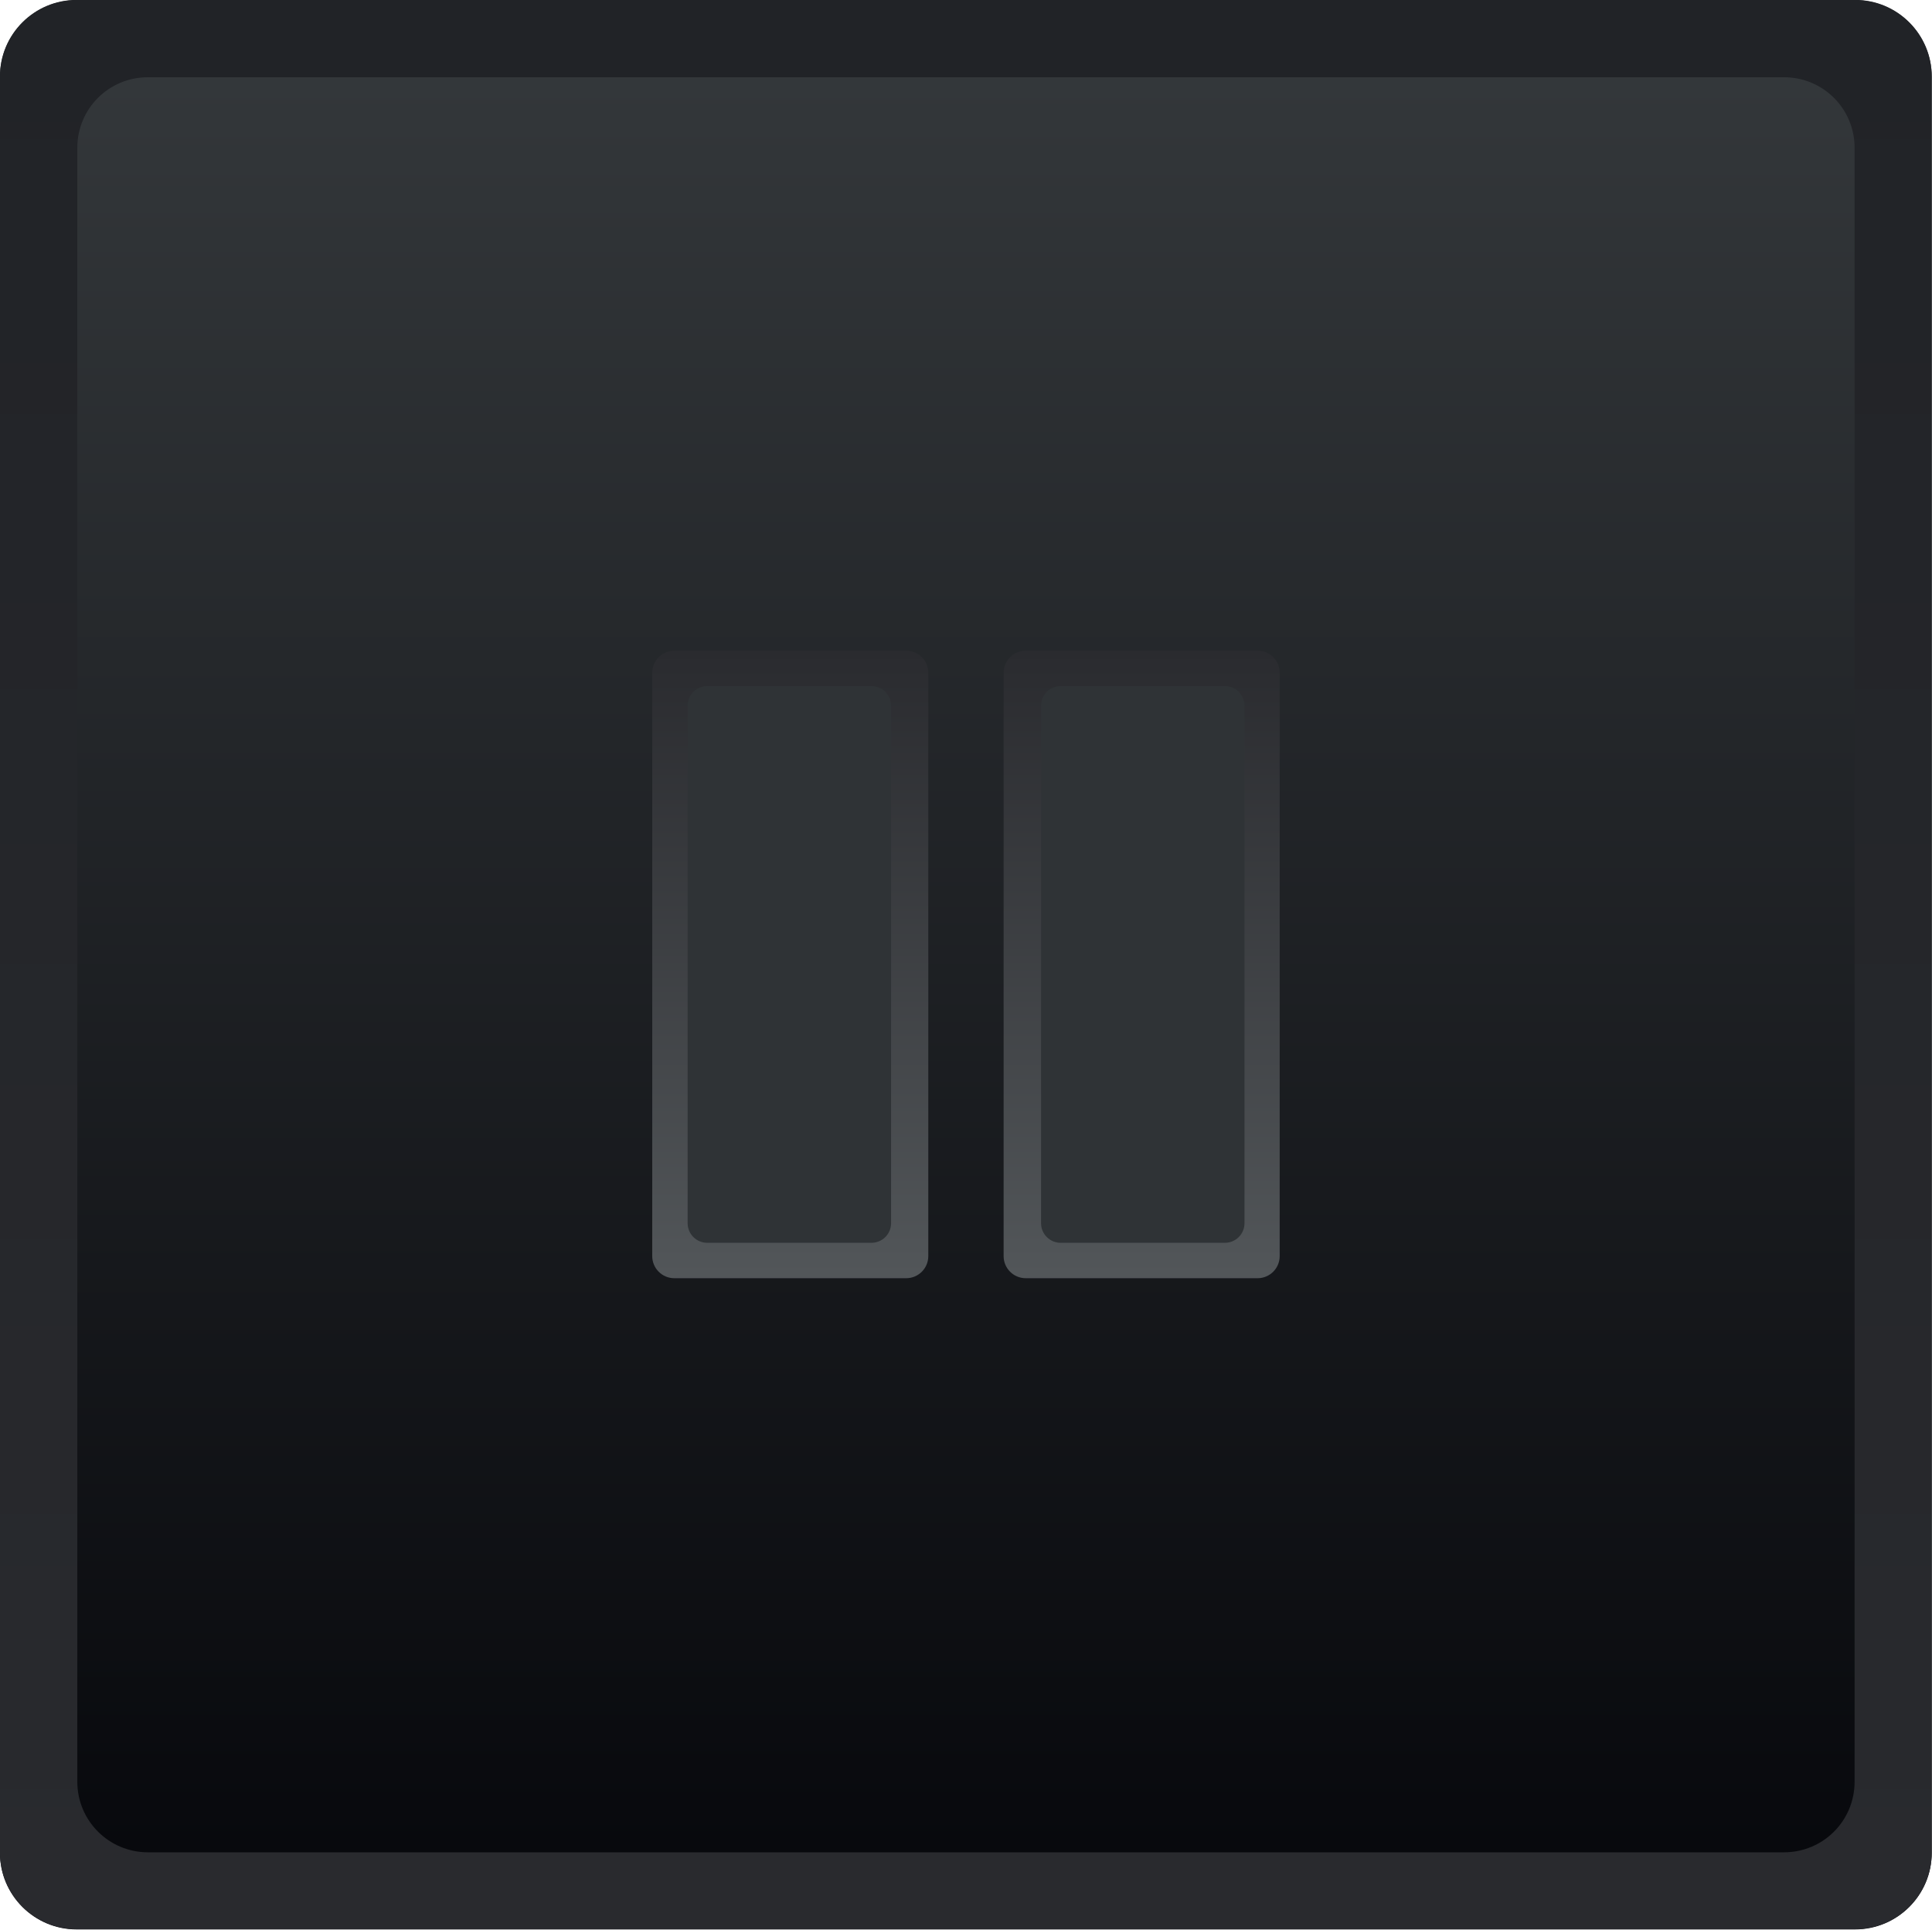
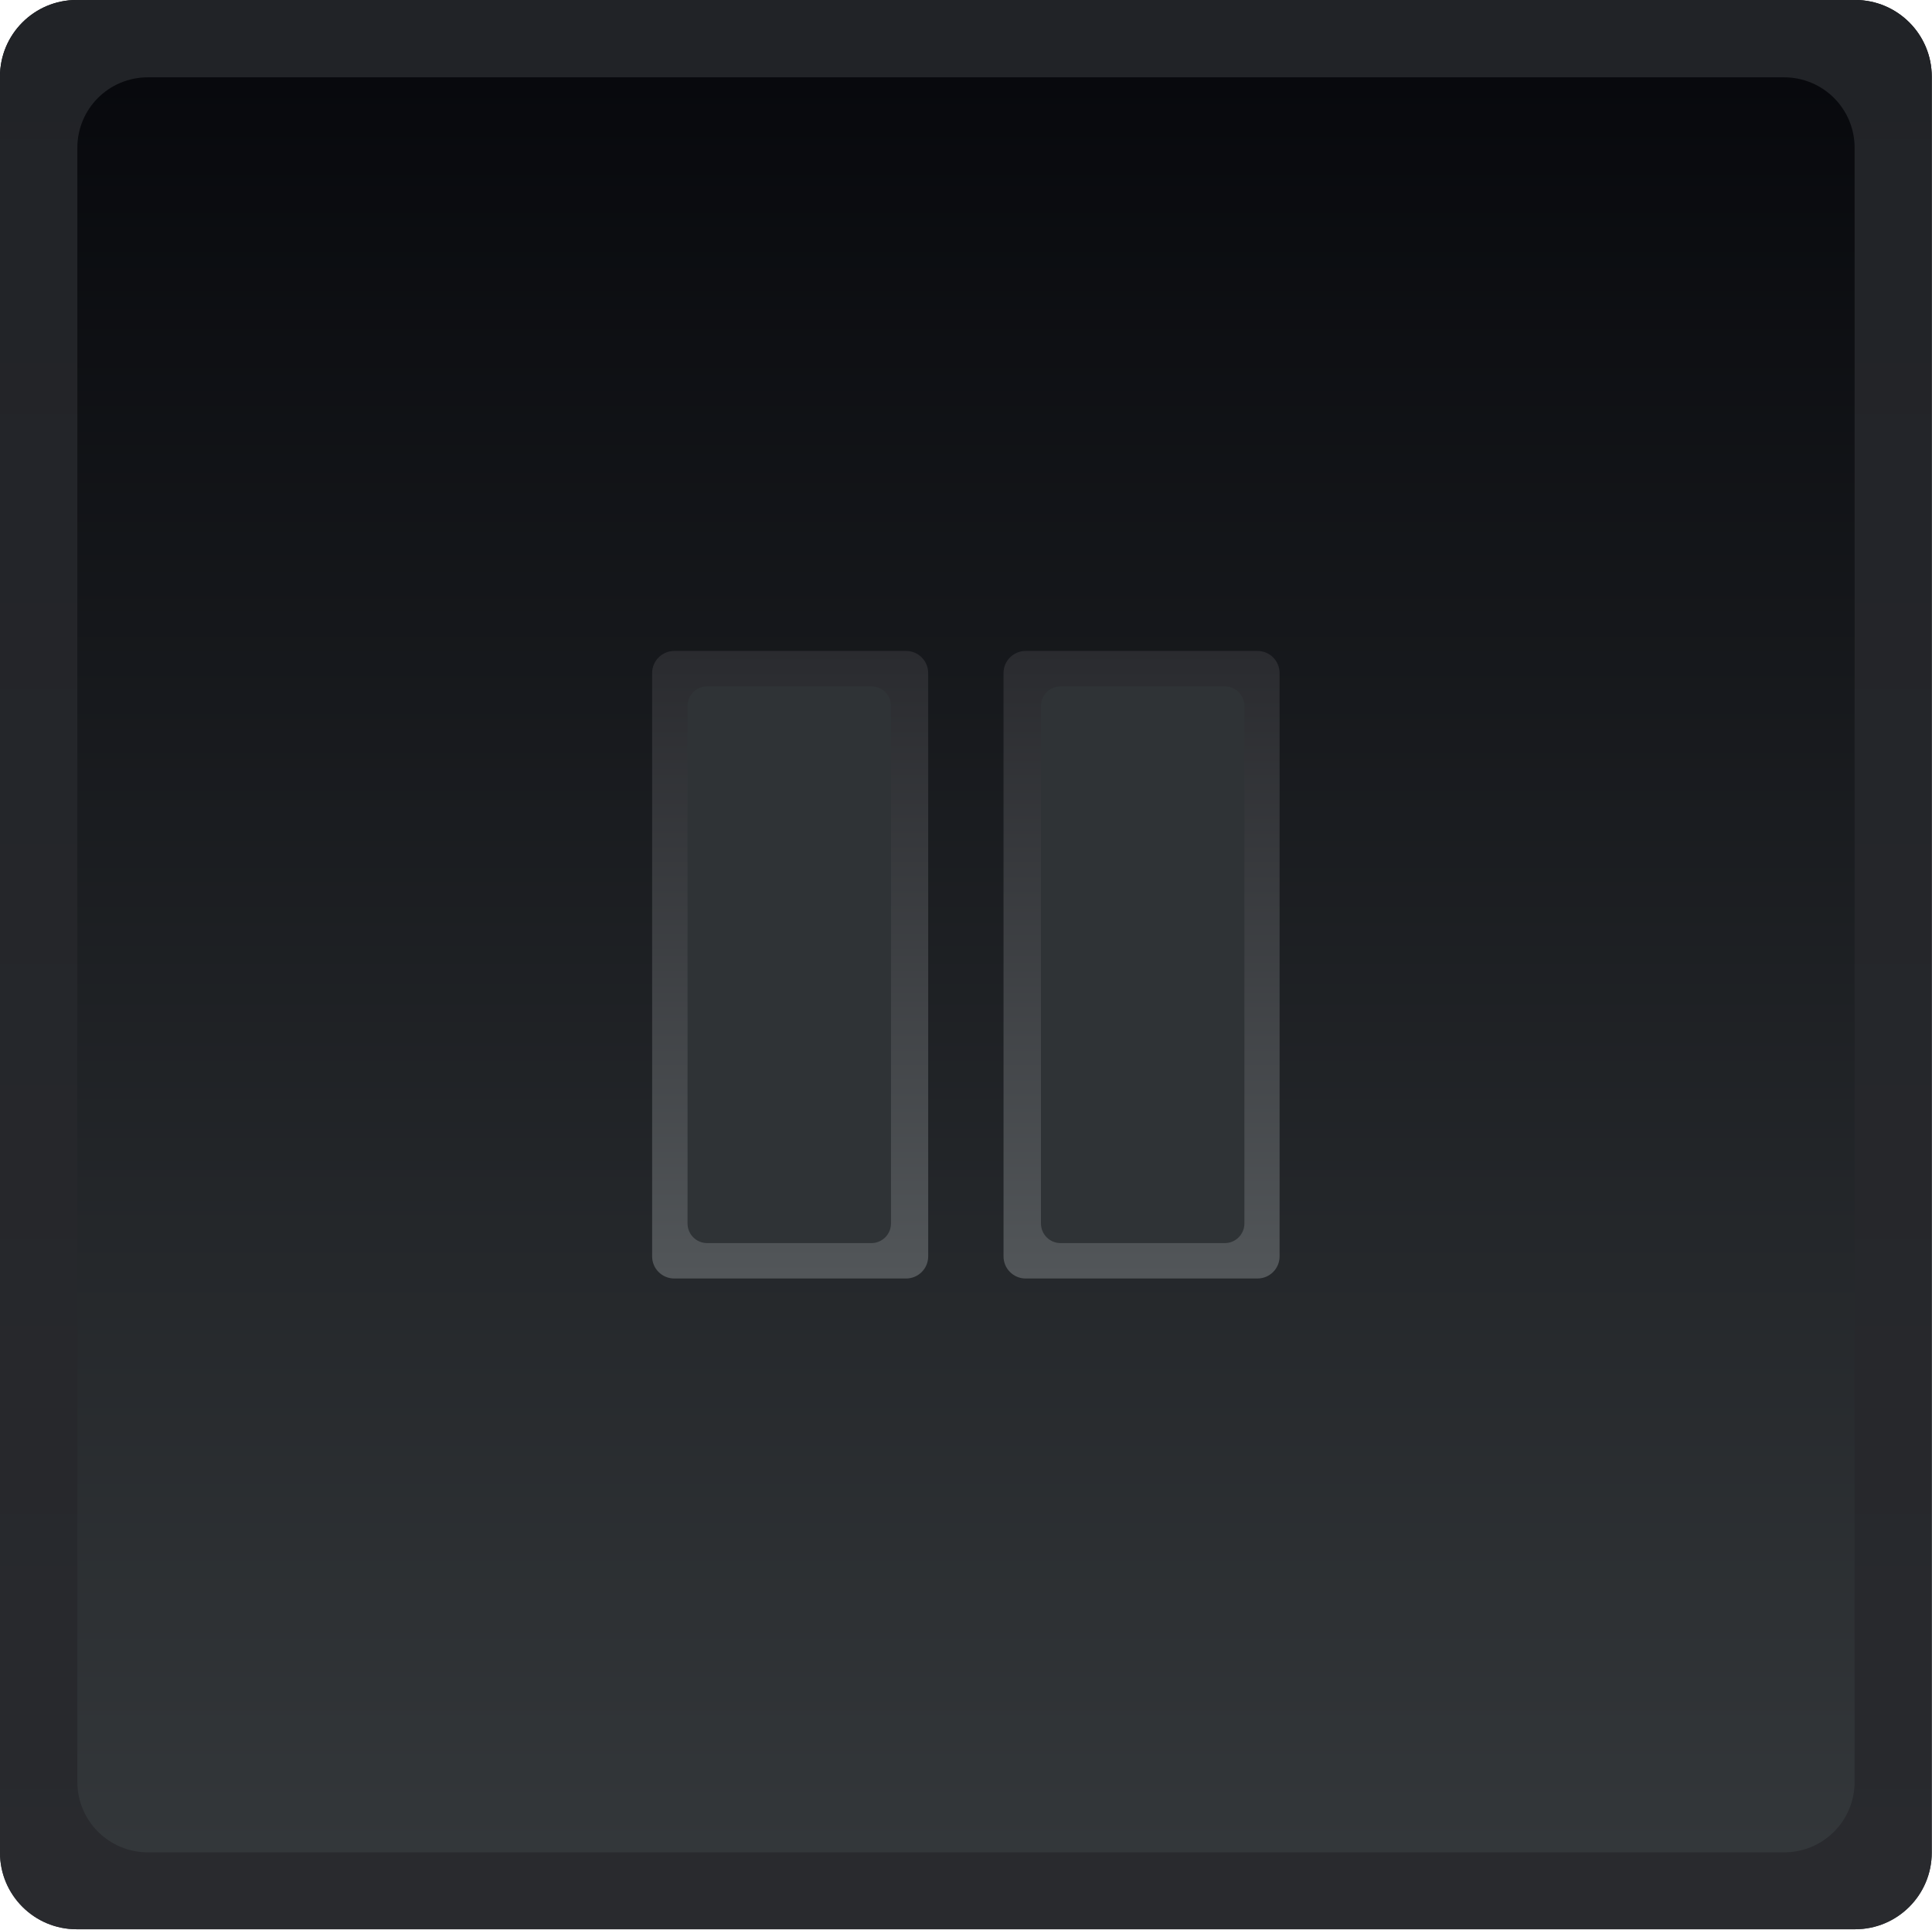
<svg xmlns="http://www.w3.org/2000/svg" xmlns:xlink="http://www.w3.org/1999/xlink" width="8.566mm" height="8.556mm" viewBox="0 0 8.566 8.556" version="1.1" id="svg12716">
  <defs id="defs12710">
-     <linearGradient xlink:href="#linearGradient3140" id="linearGradient2395" gradientUnits="userSpaceOnUse" x1="400.459" y1="-96.768" x2="400.459" y2="-105.324" gradientTransform="translate(227.6409,131.7625)" />
+     <linearGradient xlink:href="#linearGradient2414" id="linearGradient3164" gradientUnits="userSpaceOnUse" gradientTransform="translate(-154.6803,187.8921)" x1="400.412" y1="-102.437" x2="400.412" y2="-99.666" />
+     <linearGradient id="linearGradient2414">
+       <stop style="stop-color:#2a2b2f;stop-opacity:1" offset="0" id="stop2410" />
+       <stop style="stop-color:#525659;stop-opacity:1" offset="1" id="stop2412" />
+     </linearGradient>
+     <linearGradient xlink:href="#linearGradient2414" id="linearGradient2464" gradientUnits="userSpaceOnUse" x1="400.412" y1="-102.437" x2="400.412" y2="-99.666" gradientTransform="translate(-156.2389,187.8921)" />
+     <linearGradient xlink:href="#linearGradient4288" id="linearGradient3125" gradientUnits="userSpaceOnUse" gradientTransform="translate(-160.7611,187.8913)" x1="400.459" y1="-96.768" x2="400.459" y2="-105.324" />
+     <linearGradient id="linearGradient4288">
+       <stop id="stop4284" offset="0" style="stop-color:#292a2e;stop-opacity:1" />
+       <stop id="stop4286" offset="1" style="stop-color:#212327;stop-opacity:1" />
+     </linearGradient>
+     <linearGradient xlink:href="#linearGradient3140" id="linearGradient2395" gradientUnits="userSpaceOnUse" x1="400.459" y1="-96.768" x2="400.459" y2="-105.324" gradientTransform="translate(-160.7613,14.20066)" />
    <linearGradient id="linearGradient3140">
      <stop id="stop3136" offset="0" style="stop-color:#06070b;stop-opacity:1" />
      <stop id="stop3138" offset="1" style="stop-color:#35393c;stop-opacity:1" />
    </linearGradient>
-     <linearGradient xlink:href="#linearGradient4288" id="linearGradient3125" gradientUnits="userSpaceOnUse" gradientTransform="translate(227.6409,131.7625)" x1="400.459" y1="-96.768" x2="400.459" y2="-105.324" />
-     <linearGradient id="linearGradient4288">
-       <stop id="stop4284" offset="0" style="stop-color:#292a2e;stop-opacity:1" />
-       <stop id="stop4286" offset="1" style="stop-color:#212327;stop-opacity:1" />
-     </linearGradient>
-     <linearGradient xlink:href="#linearGradient2414" id="linearGradient2464" gradientUnits="userSpaceOnUse" x1="400.412" y1="-102.437" x2="400.412" y2="-99.666" gradientTransform="translate(227.6408,131.7625)" />
-     <linearGradient id="linearGradient2414">
-       <stop style="stop-color:#2a2b2f;stop-opacity:1" offset="0" id="stop2410" />
-       <stop style="stop-color:#525659;stop-opacity:1" offset="1" id="stop2412" />
-     </linearGradient>
-     <linearGradient xlink:href="#linearGradient2414" id="linearGradient3164" gradientUnits="userSpaceOnUse" gradientTransform="translate(229.1993,131.7625)" x1="400.412" y1="-102.437" x2="400.412" y2="-99.666" />
  </defs>
  <g id="layer1" transform="translate(-235.3541,-82.56712)">
-     <g style="display:inline" id="g3262" transform="translate(-388.4021,56.12872)">
-       <rect ry="0.34" rx="0.34" y="26.439" x="623.756" height="8.556" width="8.565" id="rect3123" style="opacity:1;fill:url(#linearGradient2395);fill-opacity:1;stroke:none;stroke-width:0.776;stroke-linecap:round;stroke-linejoin:round;stroke-miterlimit:4;stroke-dasharray:none;stroke-opacity:1" />
-       <path id="rect2391" d="m 624.096,26.438 c -0.188,0 -0.34,0.152 -0.34,0.34 v 7.876 c 0,0.188 0.152,0.34 0.34,0.34 h 7.885 c 0.188,0 0.34,-0.152 0.34,-0.34 v -7.876 c 0,-0.188 -0.152,-0.34 -0.34,-0.34 z m 0.316,0.343 h 7.254 c 0.173,0 0.313,0.139 0.313,0.313 v 7.246 c 0,0.173 -0.139,0.313 -0.313,0.313 h -7.254 c -0.173,0 -0.313,-0.14 -0.313,-0.313 v -7.246 c 0,-0.173 0.139,-0.313 0.313,-0.313 z" style="opacity:1;fill:url(#linearGradient3125);fill-opacity:1;stroke:none;stroke-width:0.776;stroke-linecap:round;stroke-linejoin:round;stroke-miterlimit:4;stroke-dasharray:none;stroke-opacity:1" />
-       <rect ry="0.098" rx="0.098" y="29.324" x="626.648" height="2.783" width="1.224" id="rect3160" style="opacity:1;fill:url(#linearGradient2464);fill-opacity:1;stroke:none;stroke-width:0.776;stroke-linecap:round;stroke-linejoin:round;stroke-miterlimit:4;stroke-dasharray:none;stroke-opacity:1" />
-       <rect style="opacity:1;fill:#2f3336;fill-opacity:1;stroke:none;stroke-width:0.688;stroke-linecap:round;stroke-linejoin:round;stroke-miterlimit:4;stroke-dasharray:none;stroke-opacity:1" id="rect3156" width="0.902" height="2.469" x="626.805" y="29.481" rx="0.087" ry="0.087" />
-       <rect style="opacity:1;fill:url(#linearGradient3164);fill-opacity:1;stroke:none;stroke-width:0.776;stroke-linecap:round;stroke-linejoin:round;stroke-miterlimit:4;stroke-dasharray:none;stroke-opacity:1" id="rect3162" width="1.224" height="2.783" x="628.206" y="29.324" rx="0.098" ry="0.098" />
-       <rect ry="0.087" rx="0.087" y="29.481" x="628.372" height="2.469" width="0.902" id="rect3158" style="opacity:1;fill:#2f3336;fill-opacity:1;stroke:none;stroke-width:0.688;stroke-linecap:round;stroke-linejoin:round;stroke-miterlimit:4;stroke-dasharray:none;stroke-opacity:1" />
+     <rect style="display:inline;opacity:1;fill:url(#linearGradient2395);fill-opacity:1;stroke:none;stroke-width:0.776;stroke-linecap:round;stroke-linejoin:round;stroke-miterlimit:4;stroke-dasharray:none;stroke-opacity:1" id="rect3123" width="8.565" height="8.556" x="235.354" y="-91.123" rx="0.34" ry="0.34" transform="scale(1,-1)" />
+     <path style="display:inline;opacity:1;fill:url(#linearGradient3125);fill-opacity:1;stroke:none;stroke-width:0.776;stroke-linecap:round;stroke-linejoin:round;stroke-miterlimit:4;stroke-dasharray:none;stroke-opacity:1" d="m 235.694,82.567 c -0.188,0 -0.34,0.152 -0.34,0.34 v 7.876 c 0,0.188 0.152,0.34 0.34,0.34 h 7.885 c 0.188,0 0.34,-0.152 0.34,-0.34 v -7.876 c 0,-0.188 -0.152,-0.34 -0.34,-0.34 z m 0.316,0.343 h 7.254 c 0.173,0 0.313,0.139 0.313,0.313 v 7.246 c 0,0.173 -0.139,0.313 -0.313,0.313 h -7.254 c -0.173,0 -0.313,-0.14 -0.313,-0.313 v -7.246 c 0,-0.173 0.139,-0.313 0.313,-0.313 z" id="rect2391" />
+     <g id="g76" transform="translate(-4.522529)">
+       <rect ry="0.098" rx="0.098" y="85.454" x="242.768" height="2.783" width="1.224" id="rect3160" style="display:inline;opacity:1;fill:url(#linearGradient2464);fill-opacity:1;stroke:none;stroke-width:0.776;stroke-linecap:round;stroke-linejoin:round;stroke-miterlimit:4;stroke-dasharray:none;stroke-opacity:1" />
+       <rect style="display:inline;opacity:1;fill:#2f3336;fill-opacity:1;stroke:none;stroke-width:0.688;stroke-linecap:round;stroke-linejoin:round;stroke-miterlimit:4;stroke-dasharray:none;stroke-opacity:1" id="rect3156" width="0.902" height="2.469" x="242.925" y="85.611" rx="0.087" ry="0.087" />
+       <rect style="display:inline;opacity:1;fill:url(#linearGradient3164);fill-opacity:1;stroke:none;stroke-width:0.776;stroke-linecap:round;stroke-linejoin:round;stroke-miterlimit:4;stroke-dasharray:none;stroke-opacity:1" id="rect3162" width="1.224" height="2.783" x="244.326" y="85.454" rx="0.098" ry="0.098" />
+       <rect ry="0.087" rx="0.087" y="85.611" x="244.492" height="2.469" width="0.902" id="rect3158" style="display:inline;opacity:1;fill:#2f3336;fill-opacity:1;stroke:none;stroke-width:0.688;stroke-linecap:round;stroke-linejoin:round;stroke-miterlimit:4;stroke-dasharray:none;stroke-opacity:1" />
    </g>
  </g>
</svg>
